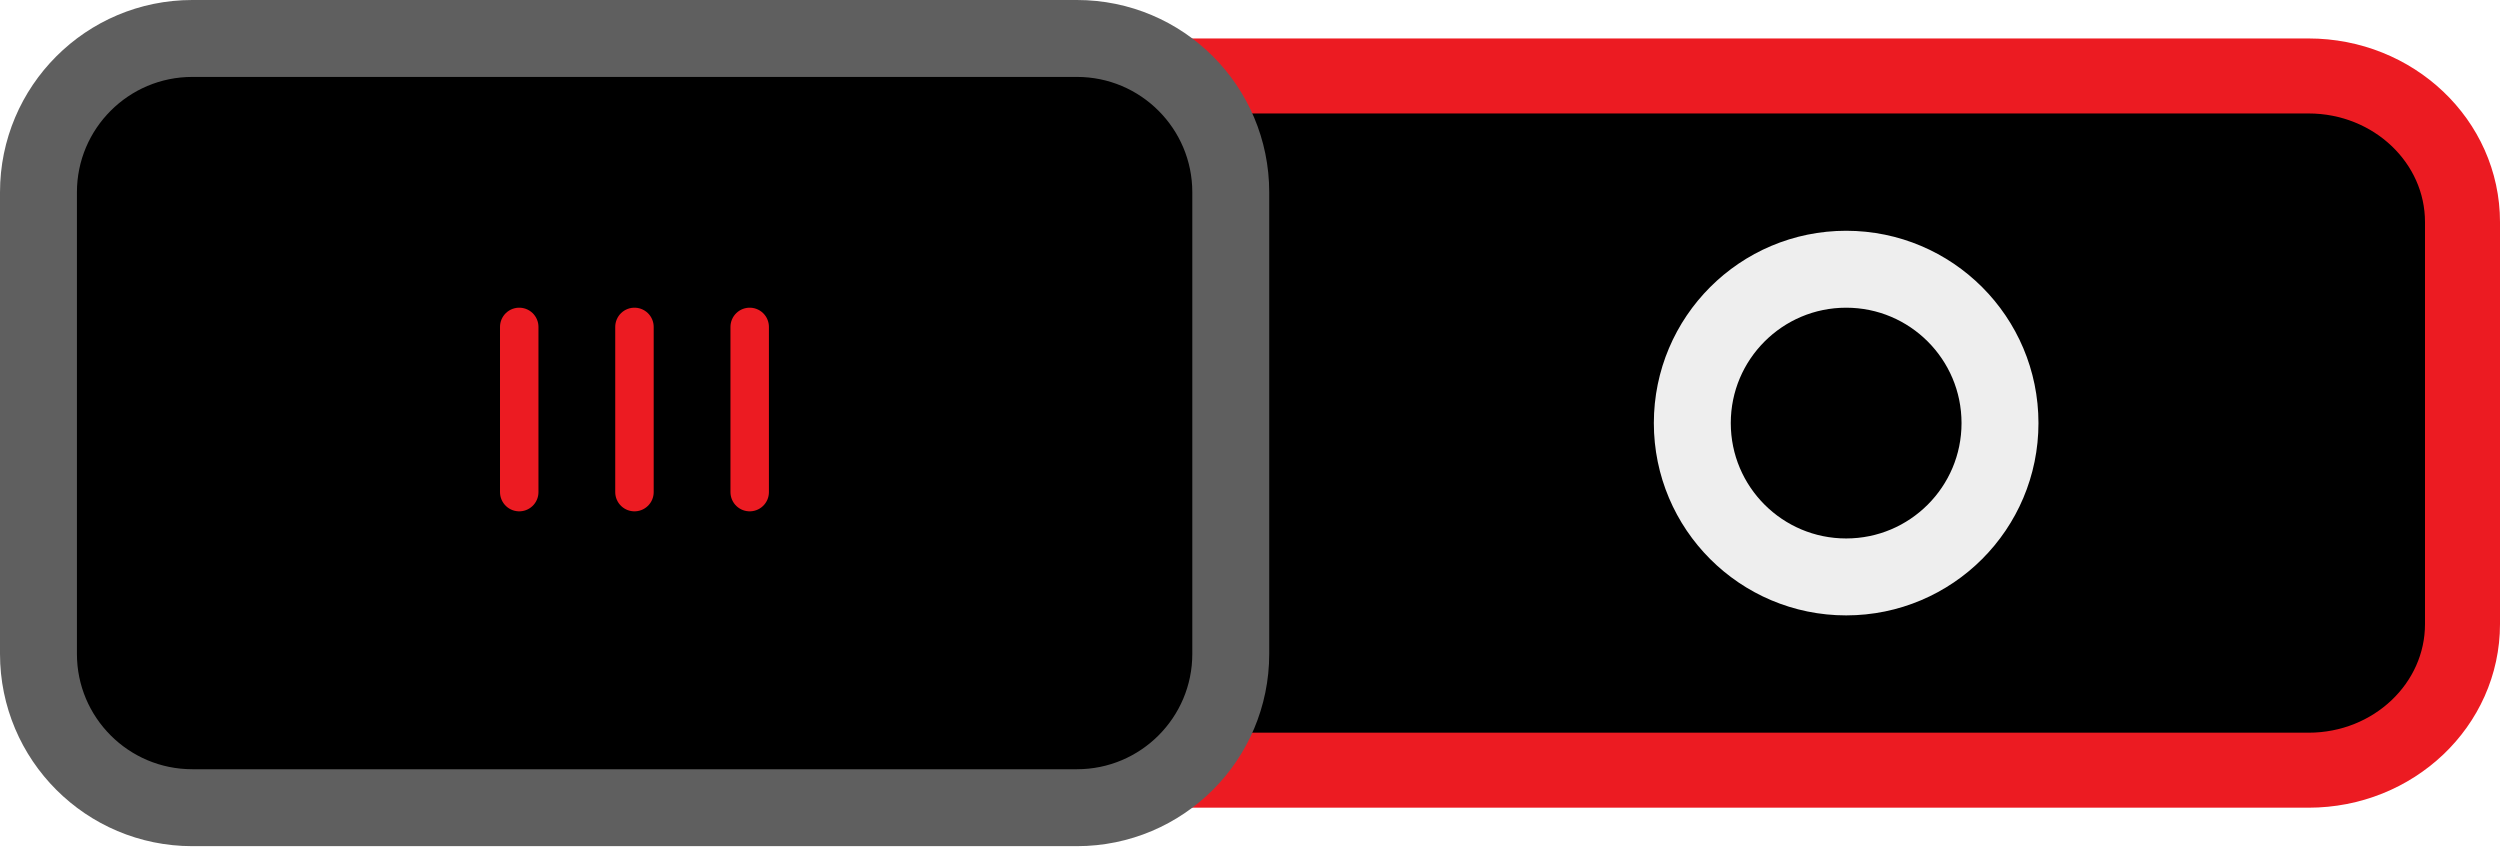
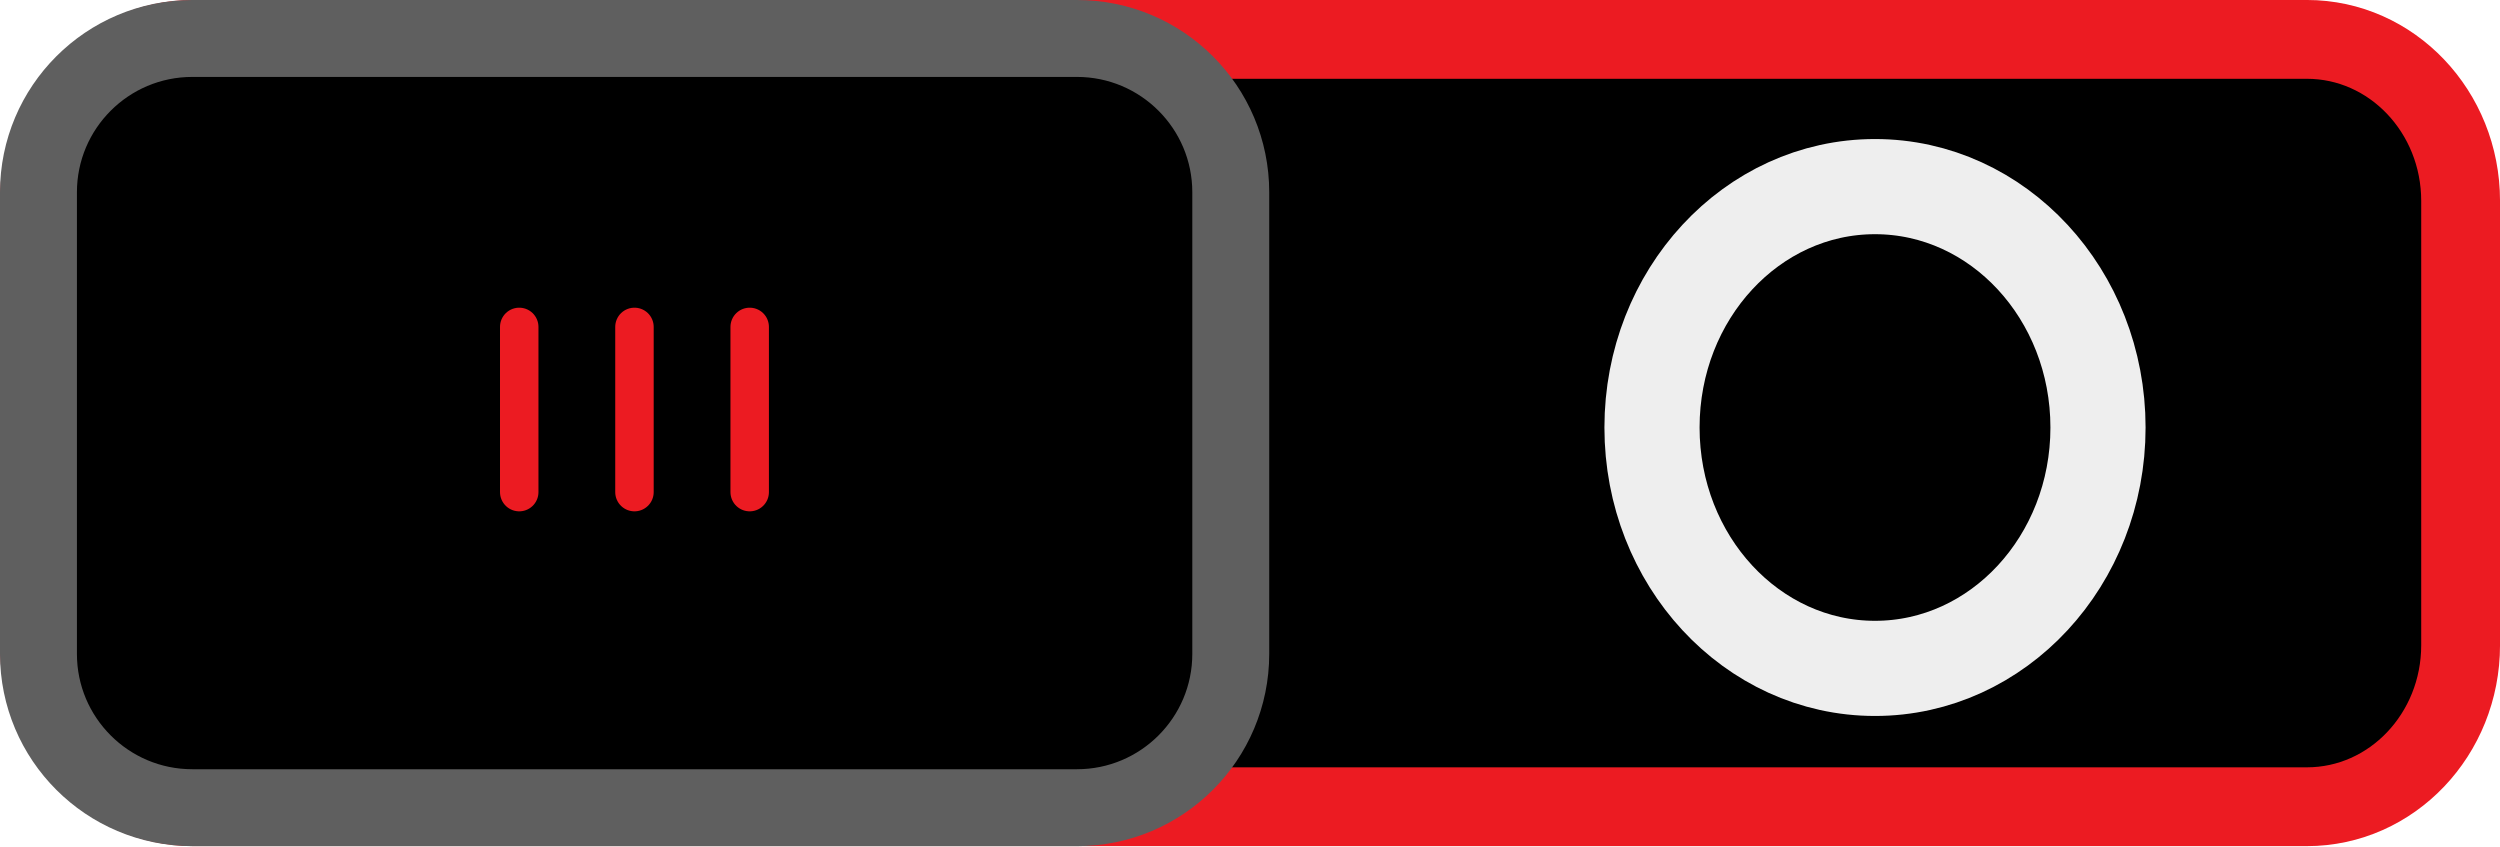
<svg xmlns="http://www.w3.org/2000/svg" width="65" height="22" id="svg3273" version="1.1">
  <defs id="defs3275">
    </defs>
  <g id="layer1" transform="translate(-343,-521.3622)">
    <g id="g17454" transform="translate(-453,448.3622)" style="display:inline">
-       <rect transform="scale(-1,1)" ry="3.8" rx="4.003" y="74.975" x="-860.025" height="18.05" width="63.05" id="rect17456" style="color:#000000;display:inline;overflow:visible;visibility:visible;fill:#000000;fill-opacity:1;stroke:#ec1b22;stroke-width:1.95;stroke-linecap:round;stroke-linejoin:miter;stroke-miterlimit:4;stroke-dasharray:none;stroke-dashoffset:0;stroke-opacity:1;marker:none;enable-background:accumulate" />
+       <rect transform="scale(-1,1)" ry="4.2" rx="3.997" y="74.024" x="-859.976" height="19.951" width="62.951" id="rect17456" style="color:#000000;display:inline;overflow:visible;visibility:visible;fill:#000000;fill-opacity:1;stroke:#ec1b22;stroke-width:2.049;stroke-linecap:round;stroke-linejoin:miter;stroke-miterlimit:4;stroke-dasharray:none;stroke-dashoffset:0;stroke-opacity:1;marker:none;enable-background:accumulate" />
      <rect transform="scale(-1,1)" ry="4" rx="4" y="74" x="-828" height="20" width="31" id="rect17458" style="fill:#000000;fill-opacity:1;stroke:#5f5f5f;stroke-width:2;stroke-linecap:round;stroke-linejoin:miter;stroke-miterlimit:4;stroke-opacity:1;stroke-dasharray:none;stroke-dashoffset:0;display:inline" />
      <g transform="matrix(-1,0,0,1,1619.124,-33.98629)" id="g17460" style="display:inline">
        <path style="fill:none;stroke:#ec1b22;stroke-width:1px;stroke-linecap:round;stroke-linejoin:miter;stroke-opacity:1" d="m 803.632,115.486 0,4.295" id="path17462" />
        <path style="fill:none;stroke:#ec1b22;stroke-width:1px;stroke-linecap:round;stroke-linejoin:miter;stroke-opacity:1;display:inline" d="m 806.628,115.486 0,4.295" id="path17464" />
        <path style="fill:none;stroke:#ec1b22;stroke-width:1px;stroke-linecap:round;stroke-linejoin:miter;stroke-opacity:1;display:inline" d="m 809.624,115.486 0,4.295" id="path17466" />
      </g>
-       <path style="color:#000000;fill:none;stroke:#eeeeee;stroke-width:1.969;stroke-linecap:round;stroke-linejoin:miter;stroke-miterlimit:4;stroke-opacity:1;stroke-dasharray:none;stroke-dashoffset:0;marker:none;visibility:visible;display:inline;overflow:visible;enable-background:accumulate" id="path18722" d="M 51.625,11.562 A 3.938,3.938 0 0 1 47.688,15.5 3.938,3.938 0 0 1 43.75,11.562 3.938,3.938 0 0 1 47.688,7.625 3.938,3.938 0 0 1 51.625,11.562 Z" transform="matrix(1.015873,0,0,1.015873,795.5556,72.25399)" />
+       <ellipse style="color:#000000;display:inline;overflow:visible;visibility:visible;fill:none;stroke:#eeeeee;stroke-width:2.474;stroke-linecap:round;stroke-linejoin:miter;stroke-miterlimit:4;stroke-dasharray:none;stroke-dashoffset:0;stroke-opacity:1;marker:none;enable-background:accumulate" id="path18722" cx="844.75" cy="84.115" rx="5.798" ry="6.263" />
    </g>
  </g>
</svg>
